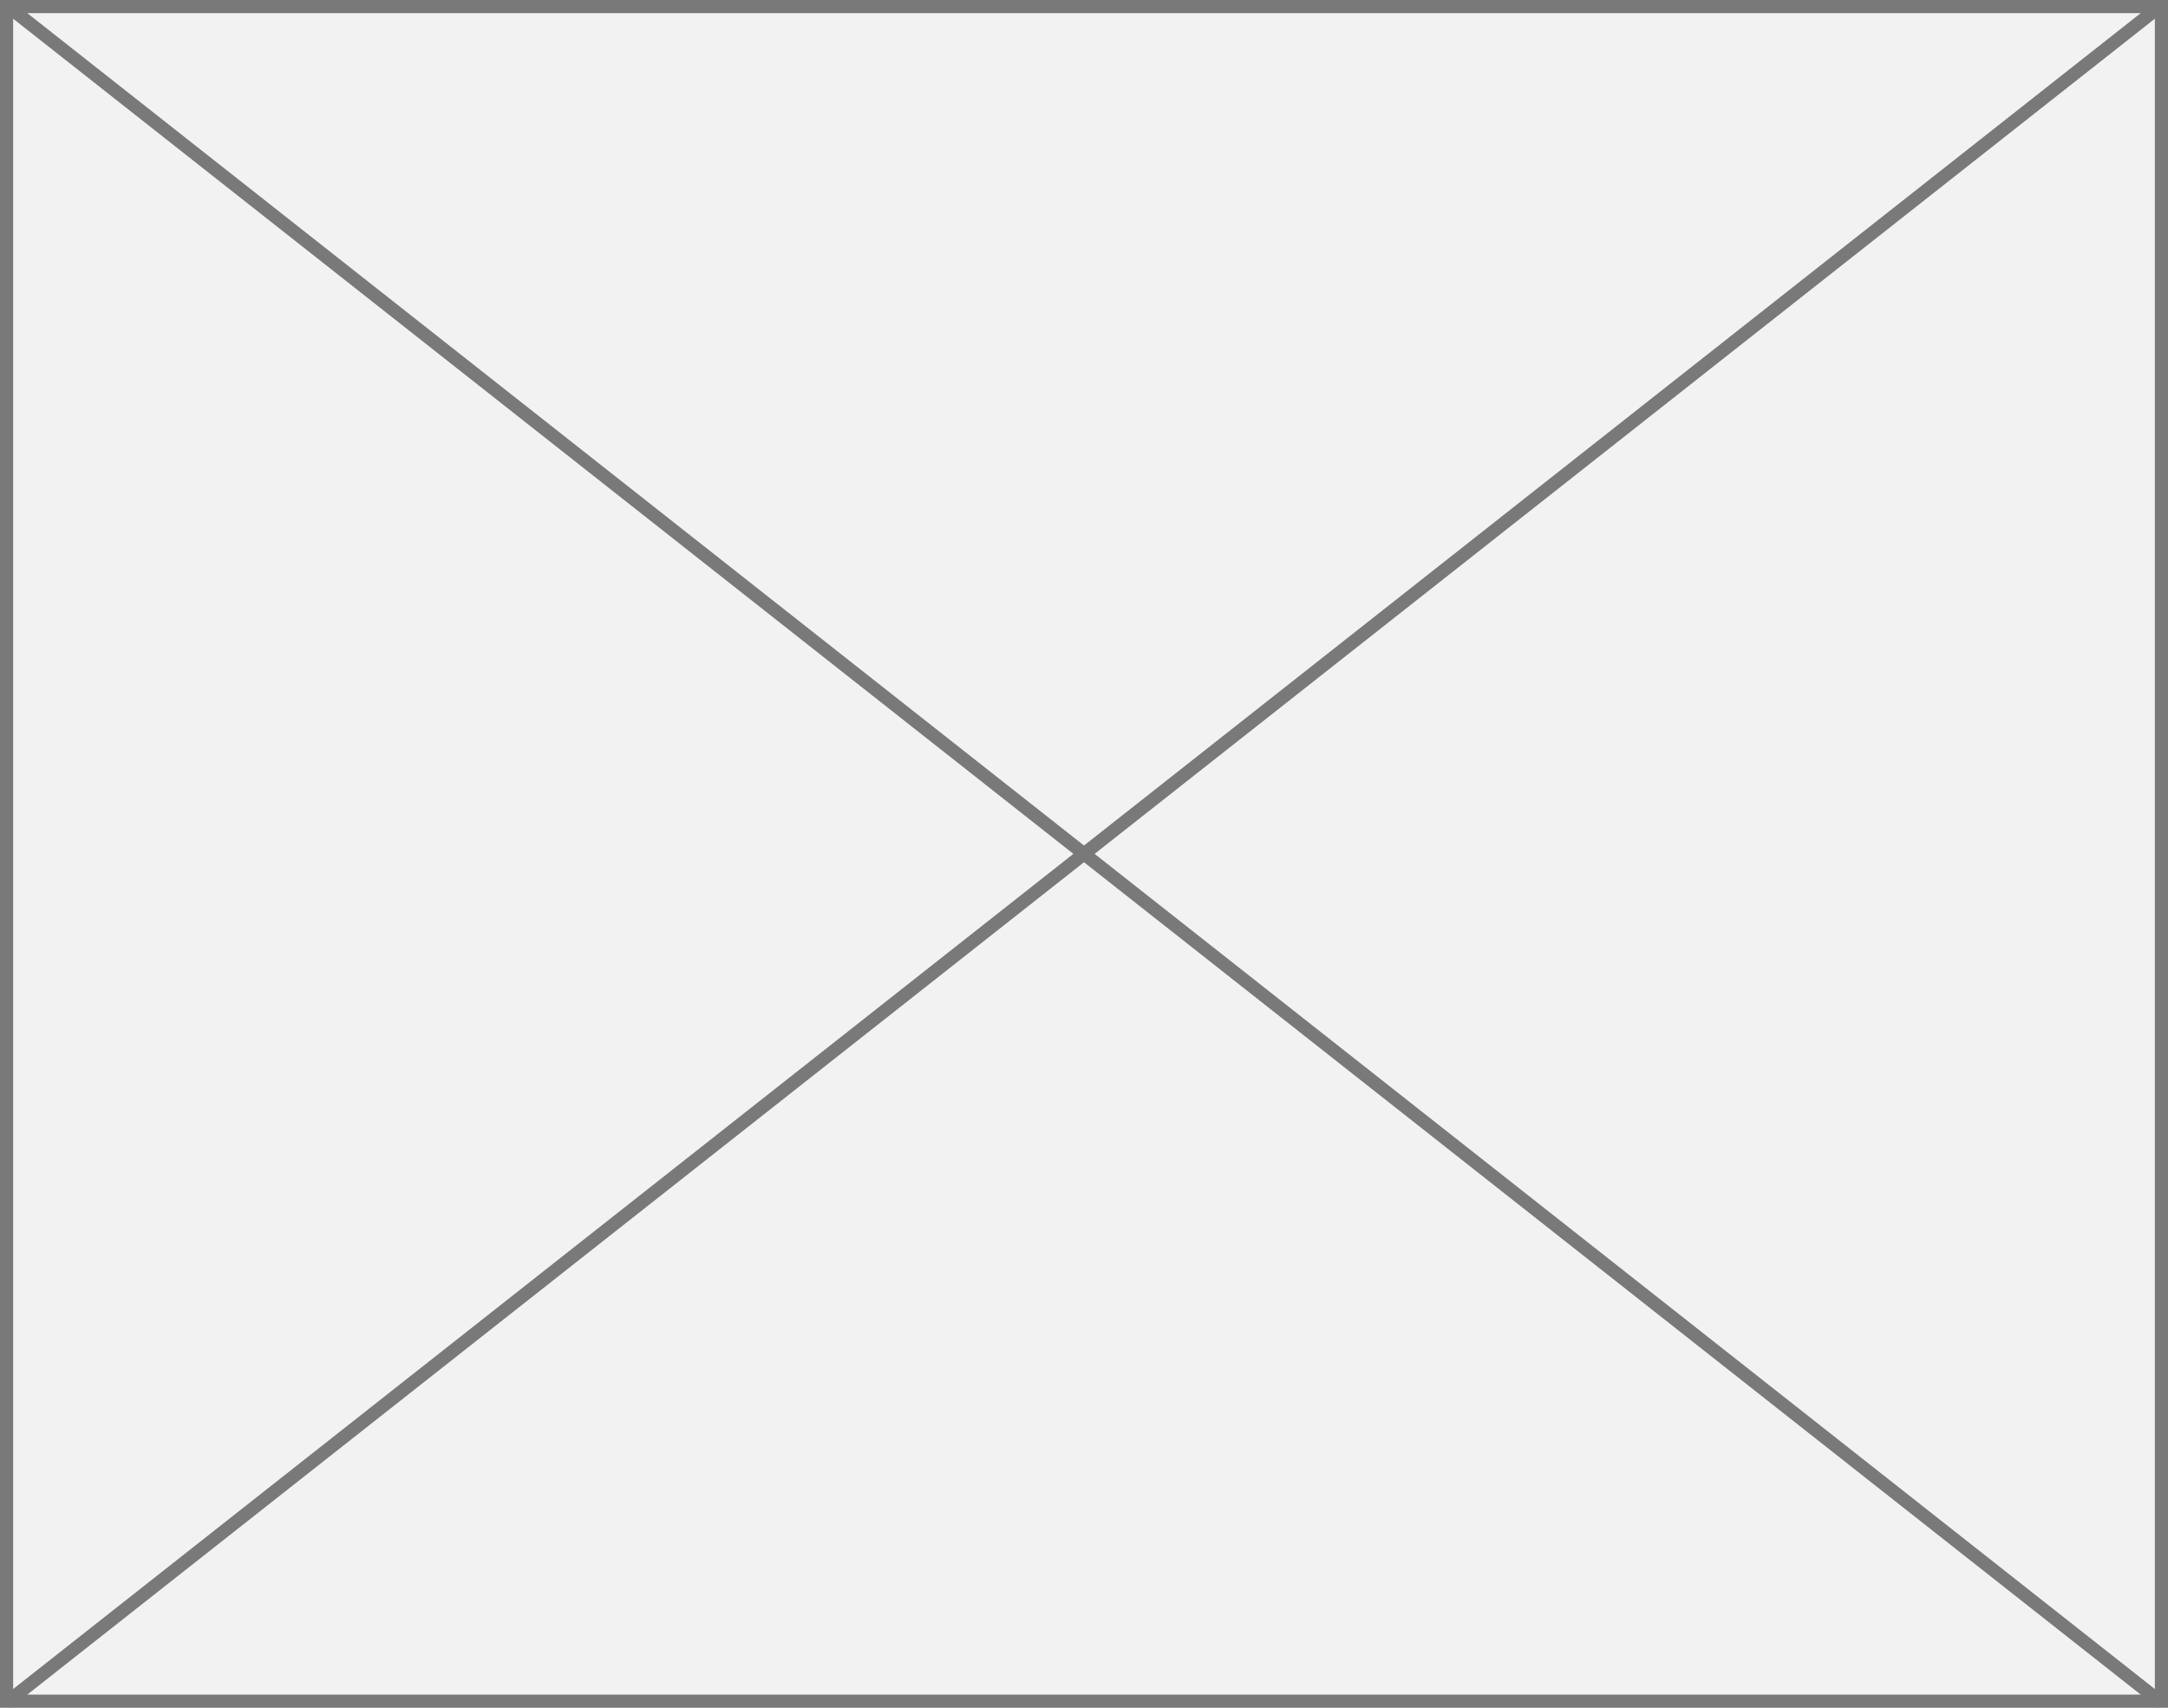
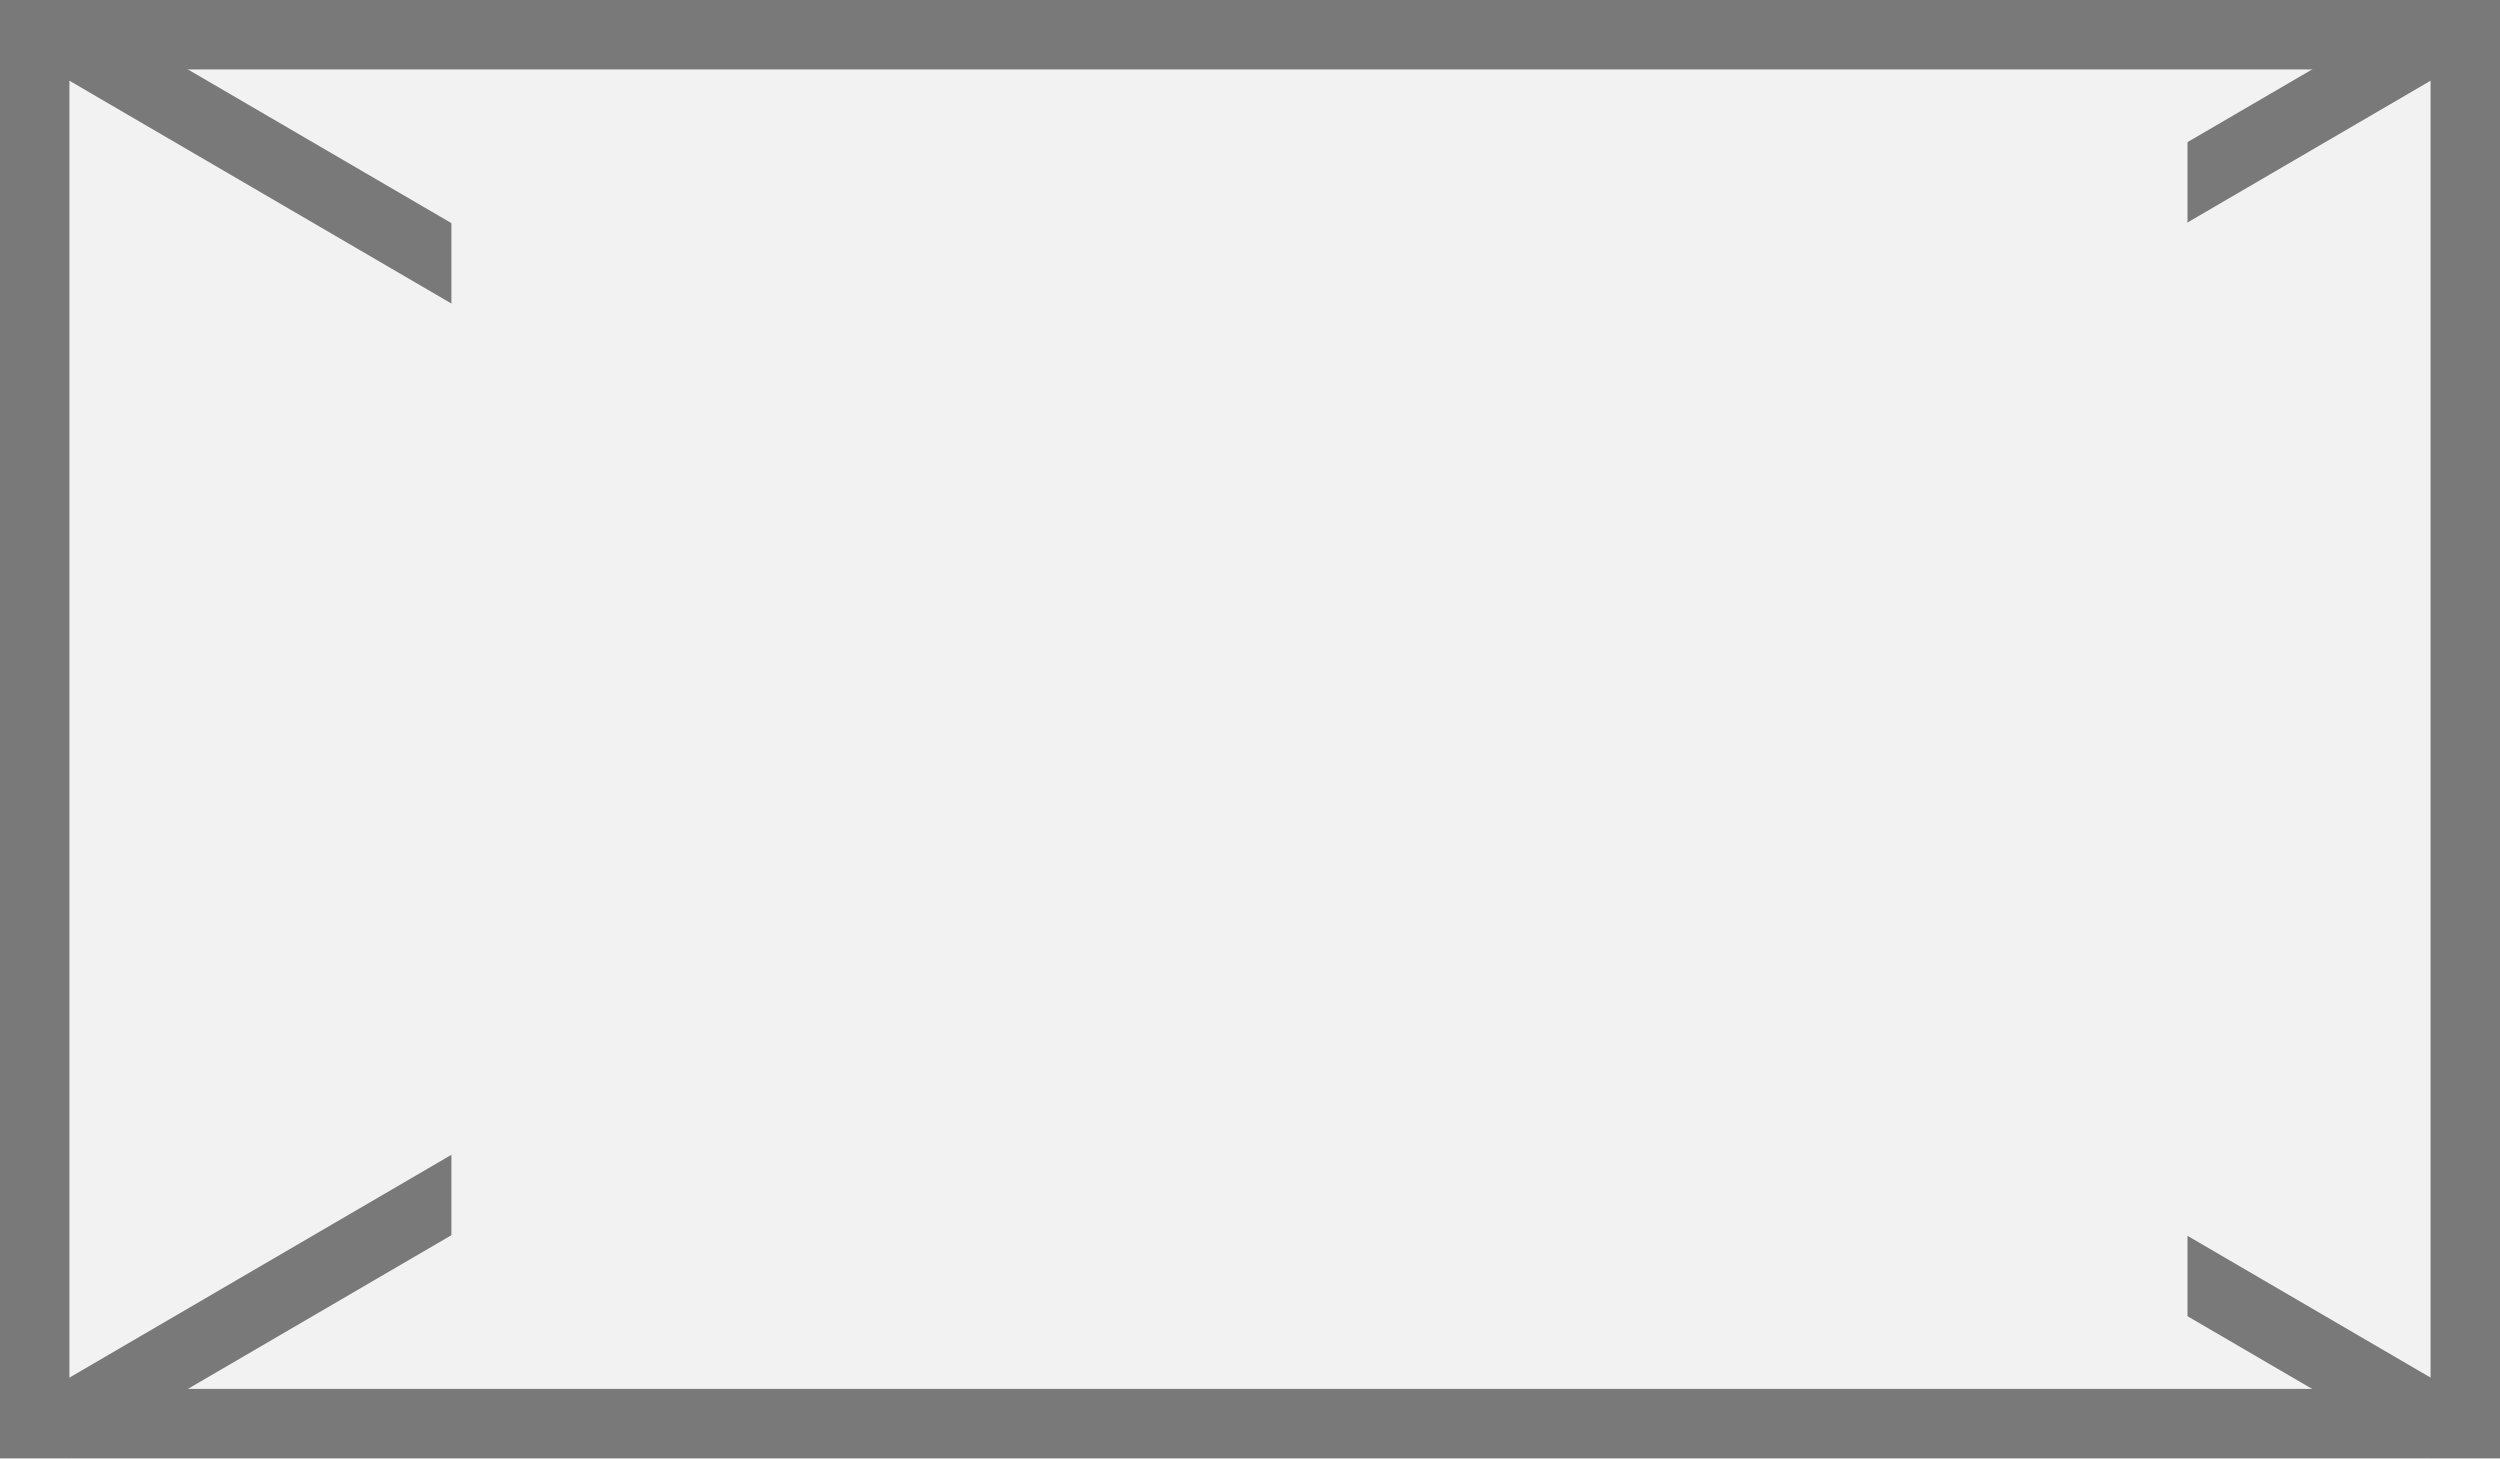
- <svg xmlns="http://www.w3.org/2000/svg" version="1.1" width="165px" height="130px">
-   <g transform="matrix(1 0 0 1 -199 -5498 )">
-     <path d="M 199.5 5498.5  L 363.5 5498.5  L 363.5 5627.5  L 199.5 5627.5  L 199.5 5498.5  Z " fill-rule="nonzero" fill="#f2f2f2" stroke="none" />
-     <path d="M 199.5 5498.5  L 363.5 5498.5  L 363.5 5627.5  L 199.5 5627.5  L 199.5 5498.5  Z " stroke-width="1" stroke="#797979" fill="none" />
-     <path d="M 199.498 5498.393  L 363.502 5627.607  M 363.502 5498.393  L 199.498 5627.607  " stroke-width="1" stroke="#797979" fill="none" />
+ <svg xmlns="http://www.w3.org/2000/svg" version="1.1" width="36px" height="21px">
+   <defs>
+     <mask fill="white" id="clip126">
+       <path d="M 437.5 5252  L 462.5 5252  L 462.5 5273  L 437.5 5273  Z M 431 5251  L 467 5251  L 467 5272  L 431 5272  Z " fill-rule="evenodd" />
+     </mask>
+   </defs>
+   <g transform="matrix(1 0 0 1 -431 -5251 )">
+     <path d="M 431.5 5251.5  L 466.5 5251.5  L 466.5 5271.5  L 431.5 5271.5  L 431.5 5251.5  Z " fill-rule="nonzero" fill="#f2f2f2" stroke="none" />
+     <path d="M 431.5 5251.5  L 466.5 5251.5  L 466.5 5271.5  L 431.5 5271.5  L 431.5 5251.5  Z " stroke-width="1" stroke="#797979" fill="none" />
+     <path d="M 431.74 5251.432  L 466.26 5271.568  M 466.26 5251.432  L 431.74 5271.568  " stroke-width="1" stroke="#797979" fill="none" mask="url(#clip126)" />
  </g>
</svg>
